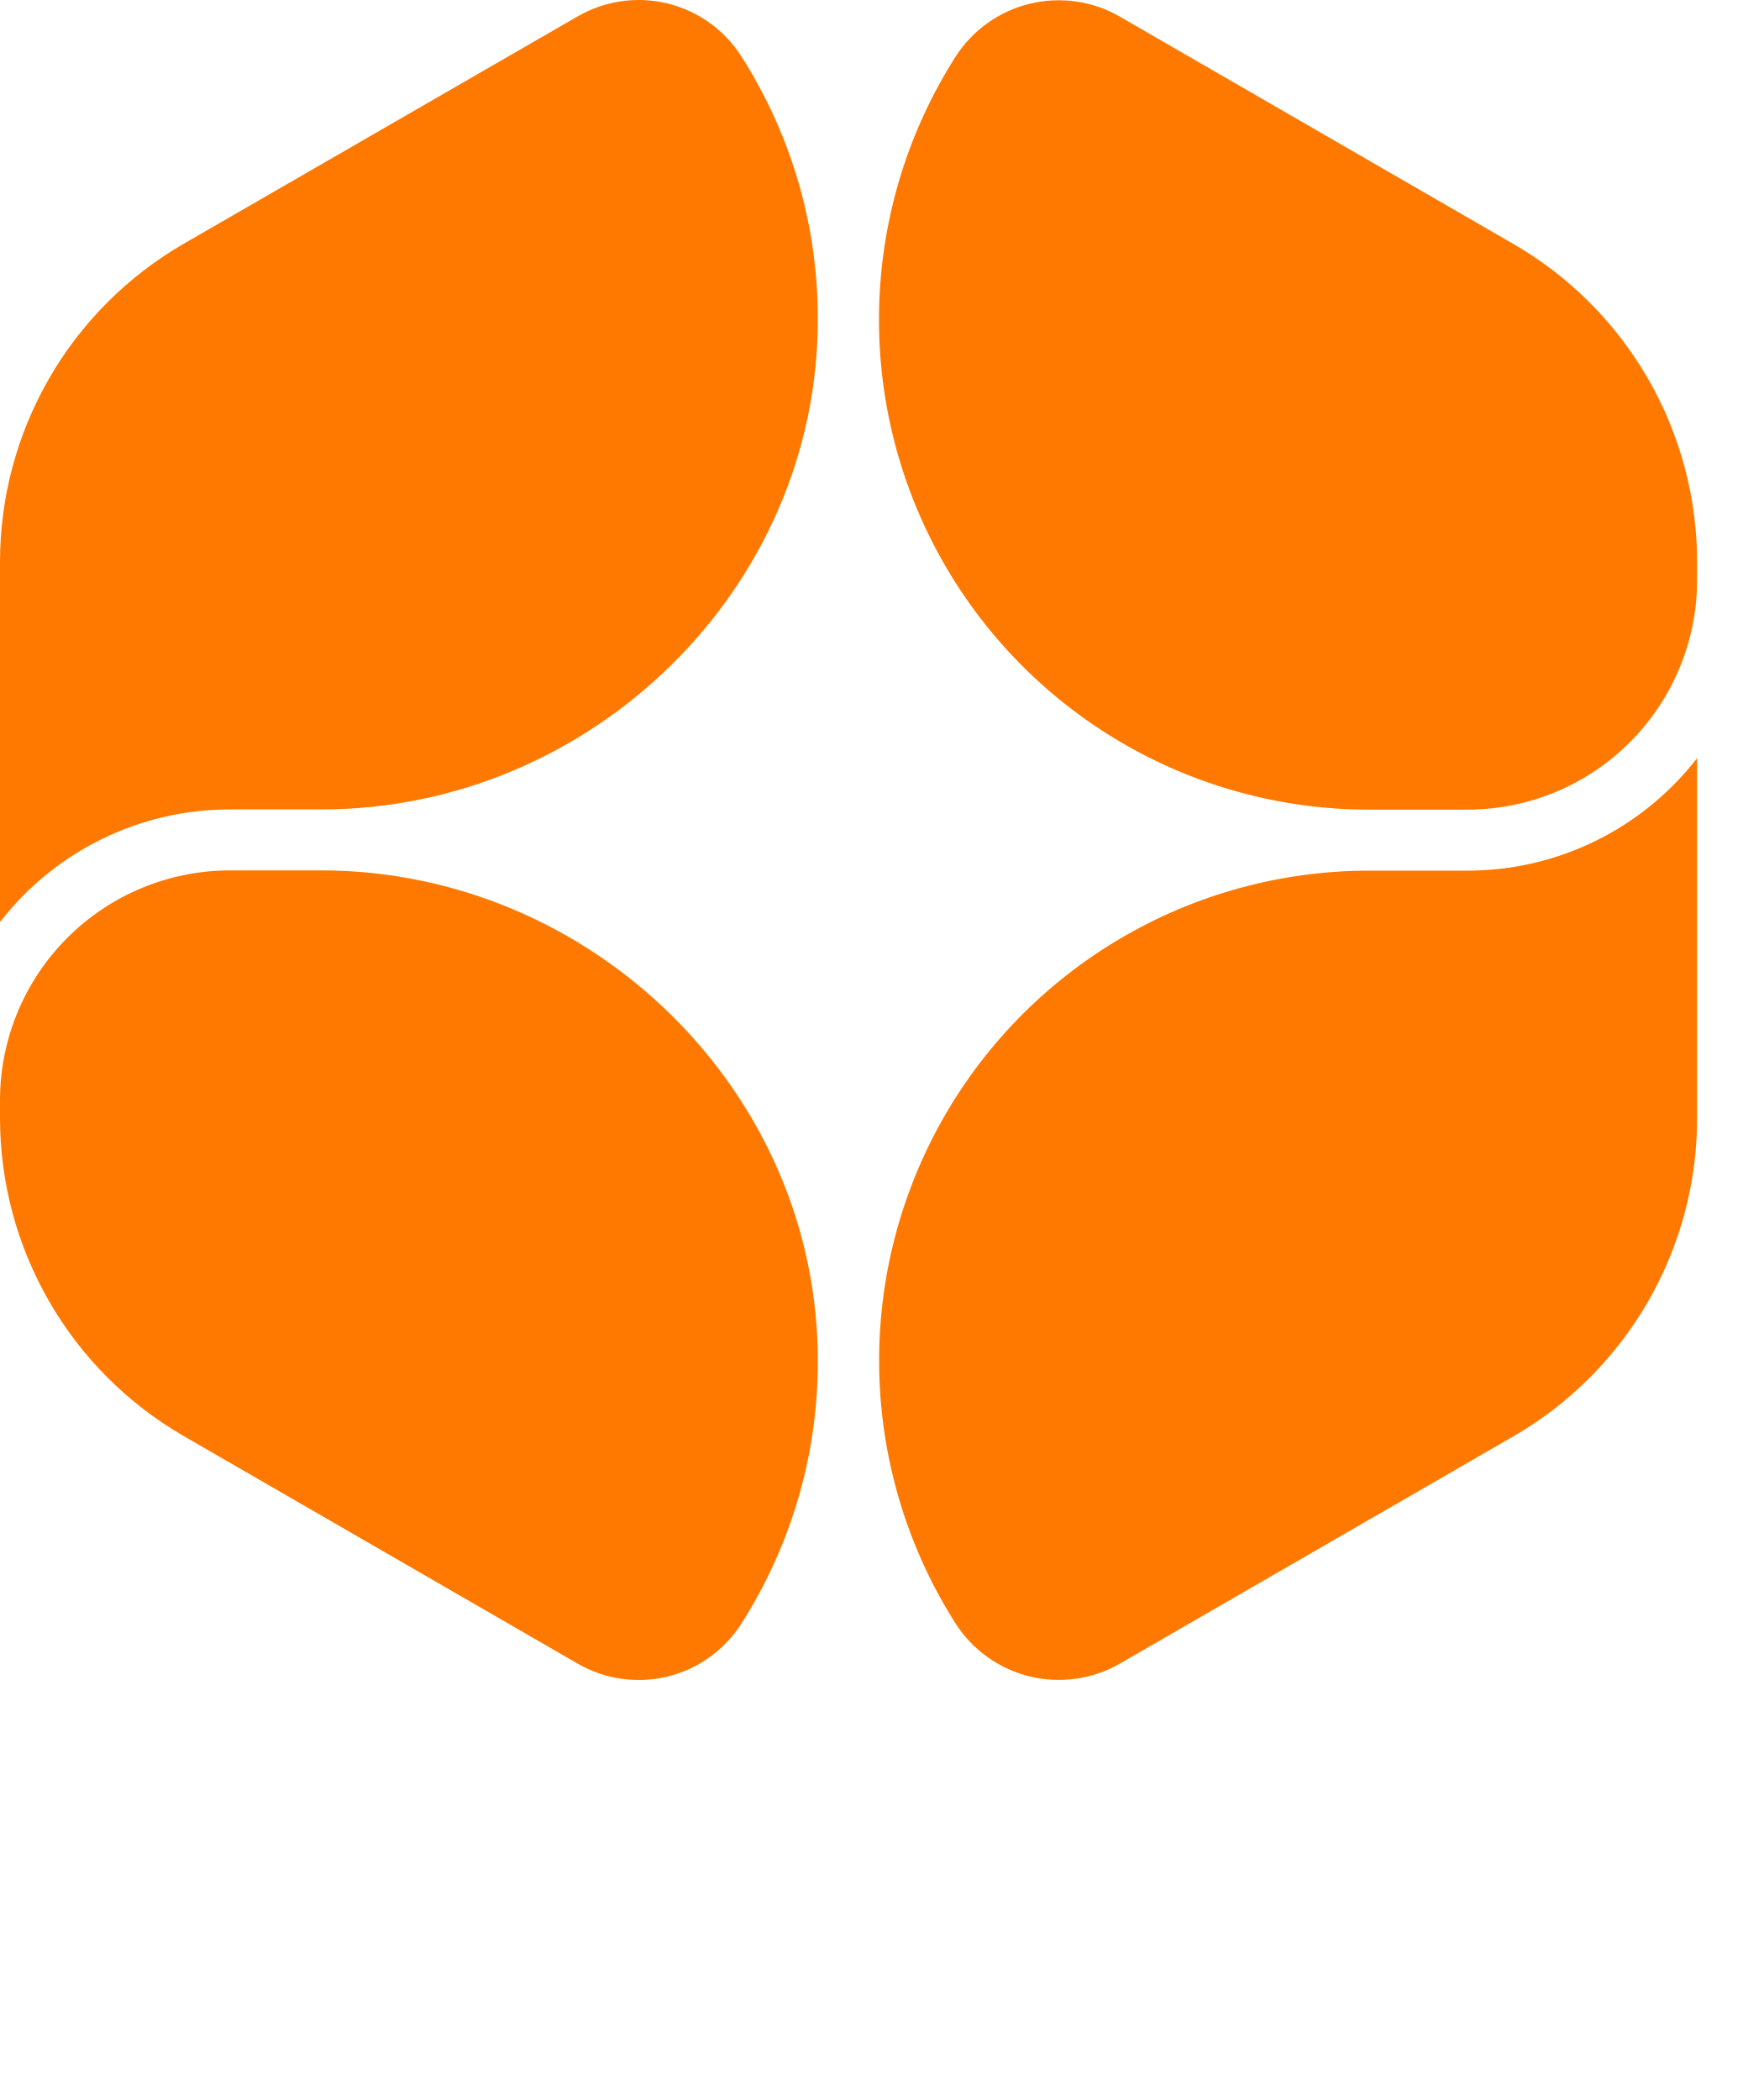
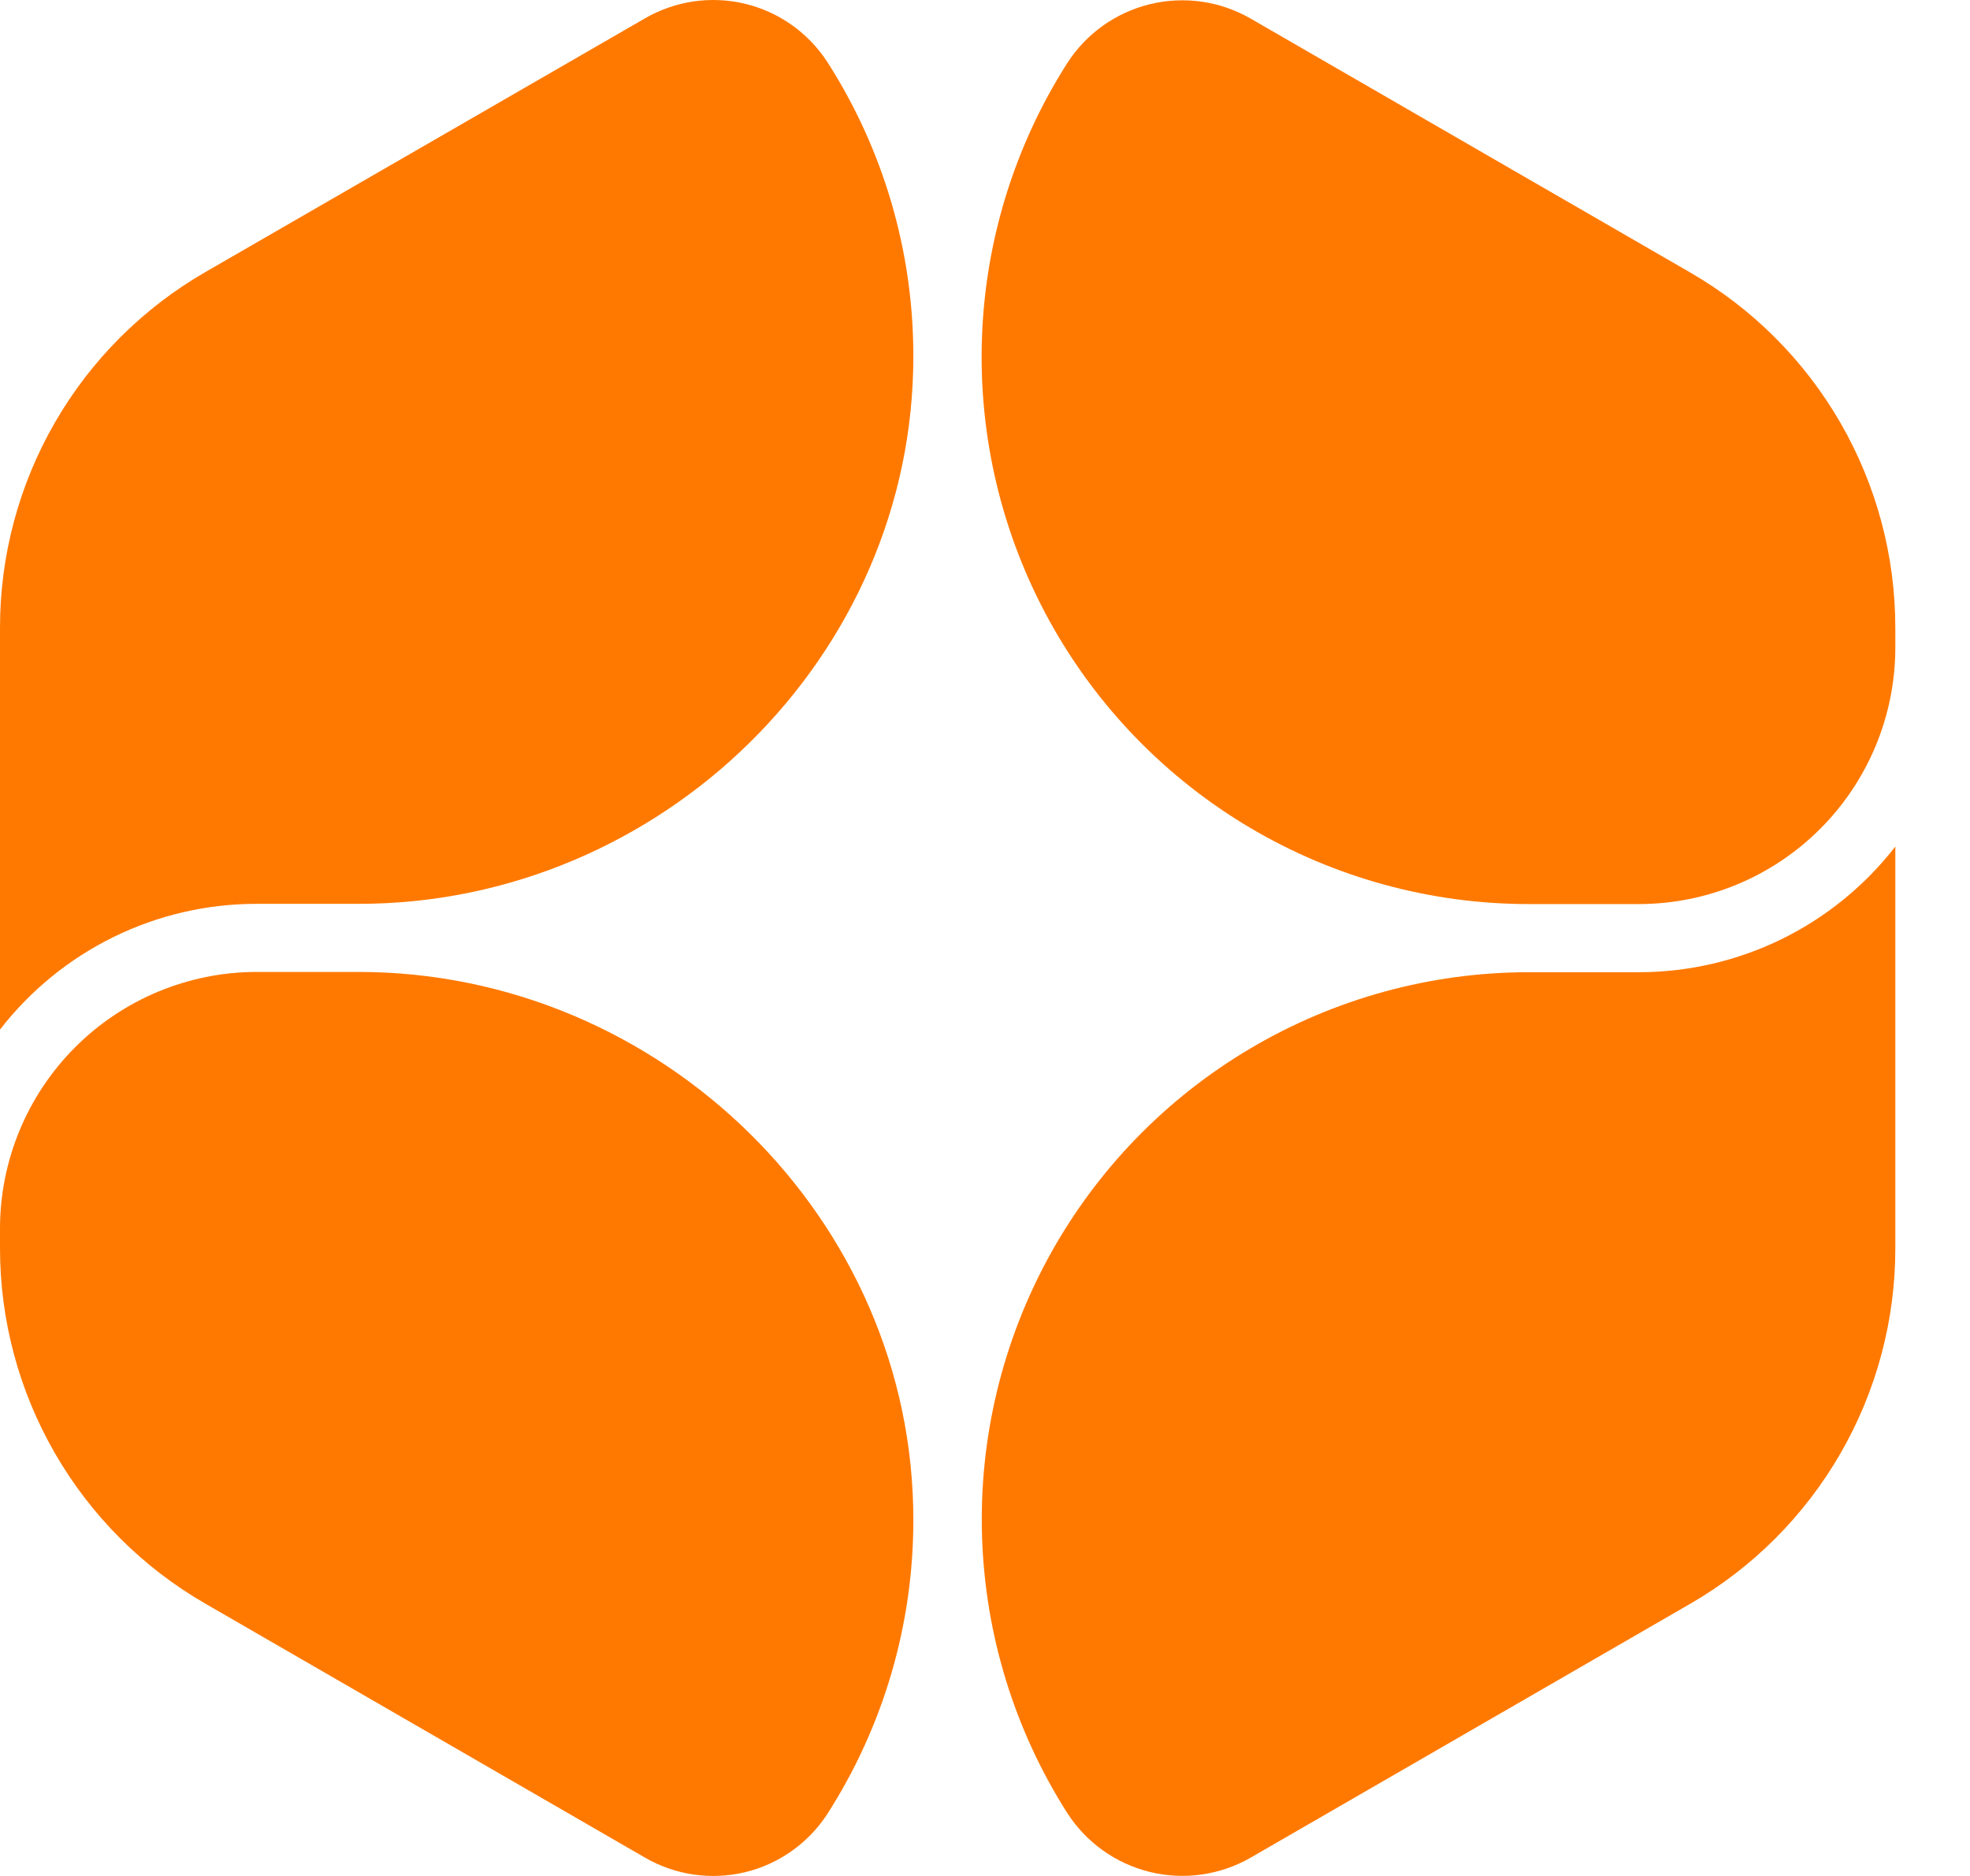
- <svg xmlns="http://www.w3.org/2000/svg" width="42" height="50" viewBox="0 0 42 50" fill="none">
+ <svg xmlns="http://www.w3.org/2000/svg" width="42" height="40" viewBox="0 0 42 40" fill="none">
  <path d="M40.408 18.05V26.615C40.409 28.152 40.005 29.662 39.237 30.993C38.469 32.324 37.364 33.43 36.033 34.198L26.663 39.61C26.012 39.984 25.242 40.093 24.513 39.914C23.784 39.735 23.152 39.282 22.748 38.649C21.628 36.885 21.003 34.852 20.937 32.763C20.871 30.674 21.368 28.607 22.374 26.775C23.381 24.944 24.861 23.417 26.66 22.354C28.459 21.29 30.511 20.729 32.6 20.73H34.94C35.995 20.73 37.037 20.488 37.985 20.024C38.932 19.559 39.761 18.884 40.408 18.05V18.05Z" fill="#FF7900" />
  <path d="M36.033 5.809C37.364 6.577 38.469 7.683 39.237 9.014C40.005 10.345 40.409 11.855 40.408 13.392V13.809C40.407 15.259 39.83 16.649 38.805 17.674C37.78 18.699 36.39 19.276 34.94 19.277H32.598C30.507 19.278 28.455 18.717 26.656 17.653C24.857 16.589 23.376 15.061 22.369 13.229C21.363 11.397 20.867 9.328 20.934 7.239C21 5.15 21.627 3.117 22.749 1.353C23.153 0.72 23.785 0.268 24.514 0.09C25.243 -0.088 26.013 0.021 26.663 0.396L36.033 5.809Z" fill="#FF7900" />
  <path d="M19.472 7.579C19.488 14.01 14.084 19.272 7.651 19.272H5.464C4.409 19.272 3.368 19.514 2.421 19.979C1.474 20.444 0.646 21.119 1.79883e-06 21.953V13.386C-0.001 11.849 0.403 10.339 1.171 9.008C1.939 7.677 3.044 6.572 4.375 5.803L13.743 0.396C14.385 0.021 15.147 -0.093 15.871 0.077C16.595 0.248 17.226 0.691 17.633 1.313C18.834 3.183 19.472 5.358 19.472 7.579V7.579Z" fill="#FF7900" />
  <path d="M19.472 32.424C19.472 34.644 18.833 36.818 17.633 38.687C17.226 39.309 16.595 39.752 15.871 39.923C15.147 40.093 14.385 39.979 13.743 39.604L4.375 34.192C3.044 33.424 1.939 32.319 1.171 30.987C0.403 29.656 -0.001 28.146 1.79883e-06 26.61V26.192C0.002 24.743 0.579 23.353 1.604 22.328C2.629 21.303 4.019 20.726 5.468 20.724H7.656C14.084 20.73 19.488 25.993 19.472 32.424Z" fill="#FF7900" />
</svg>
